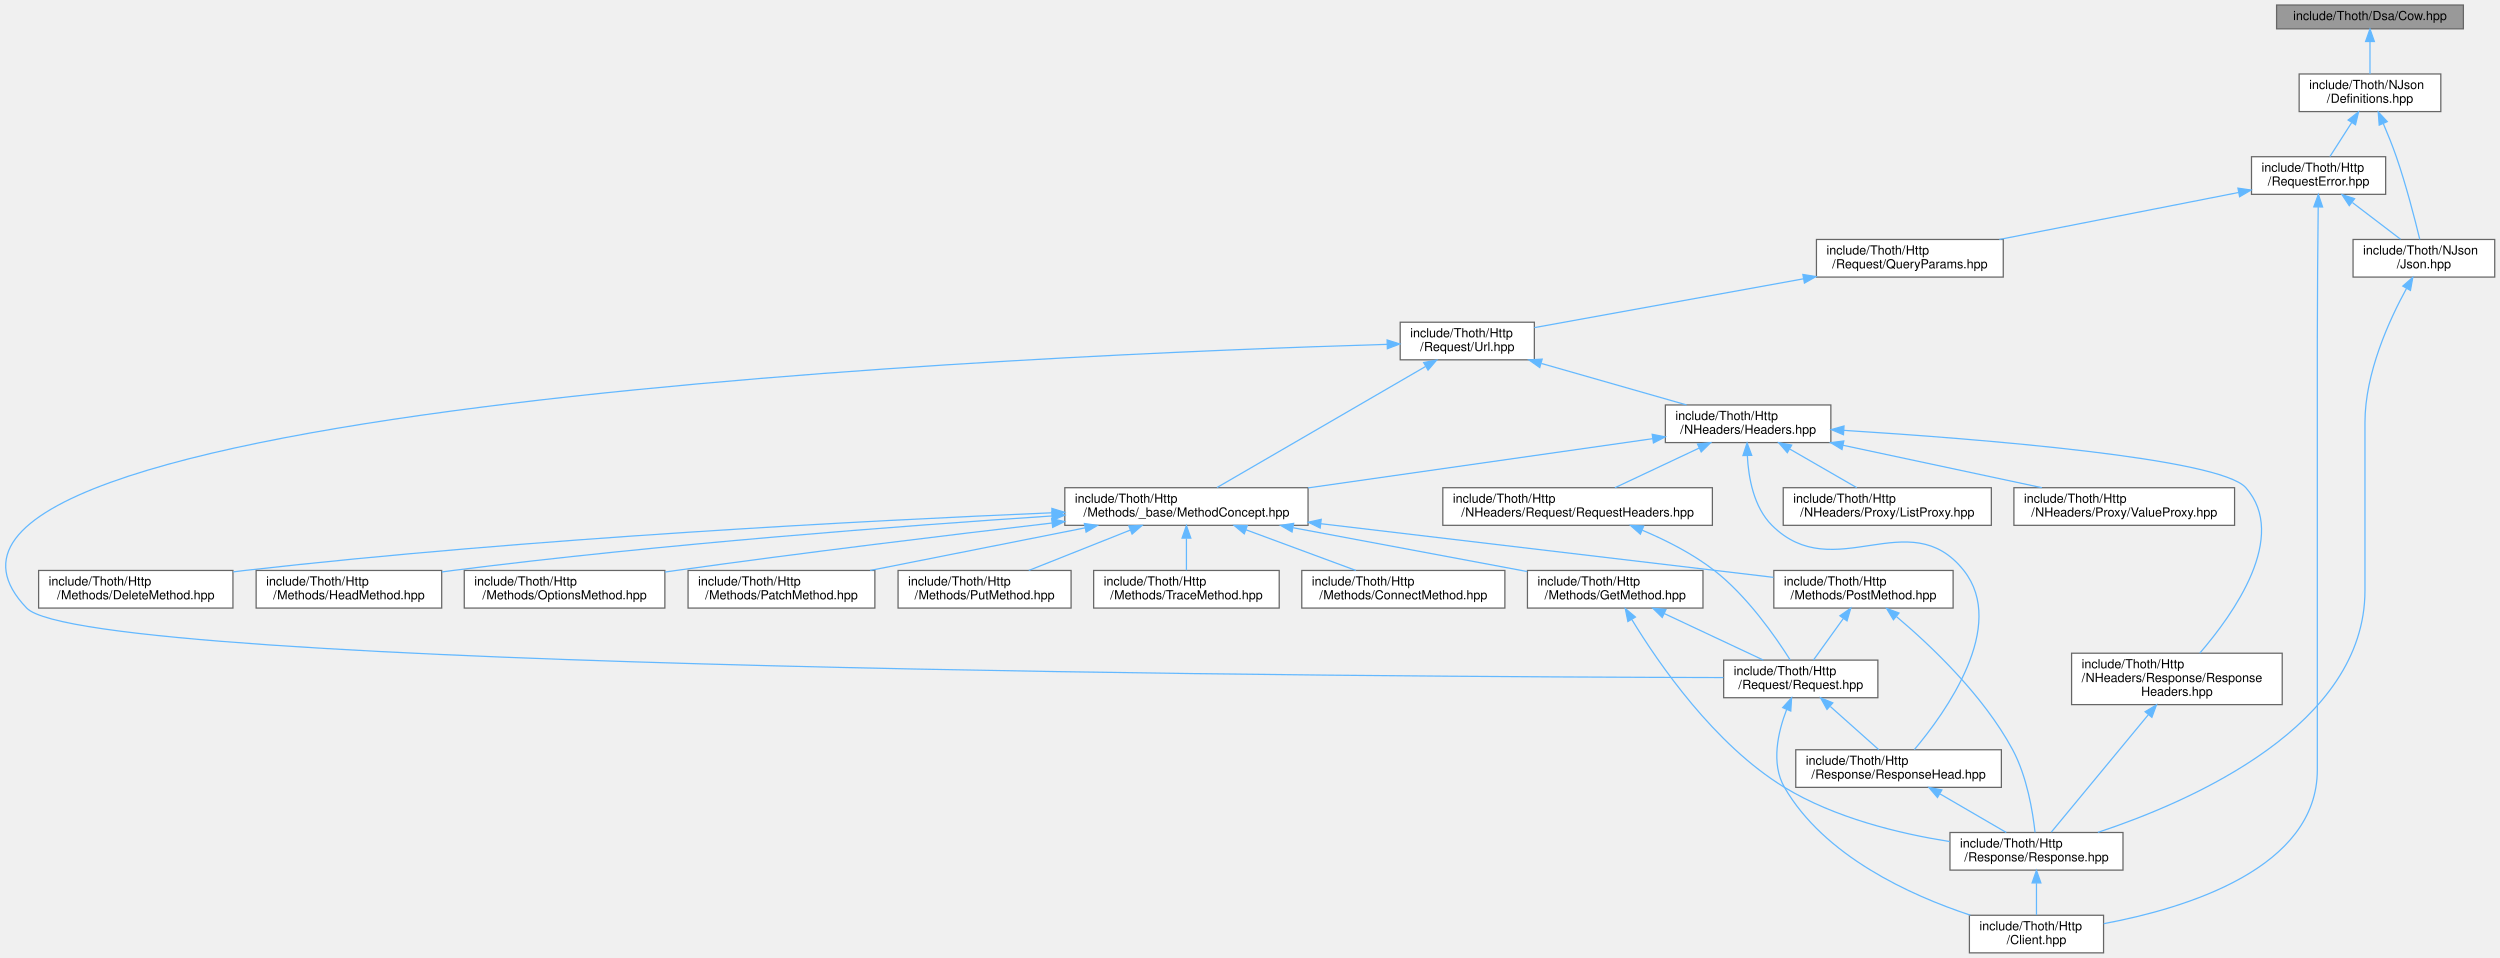
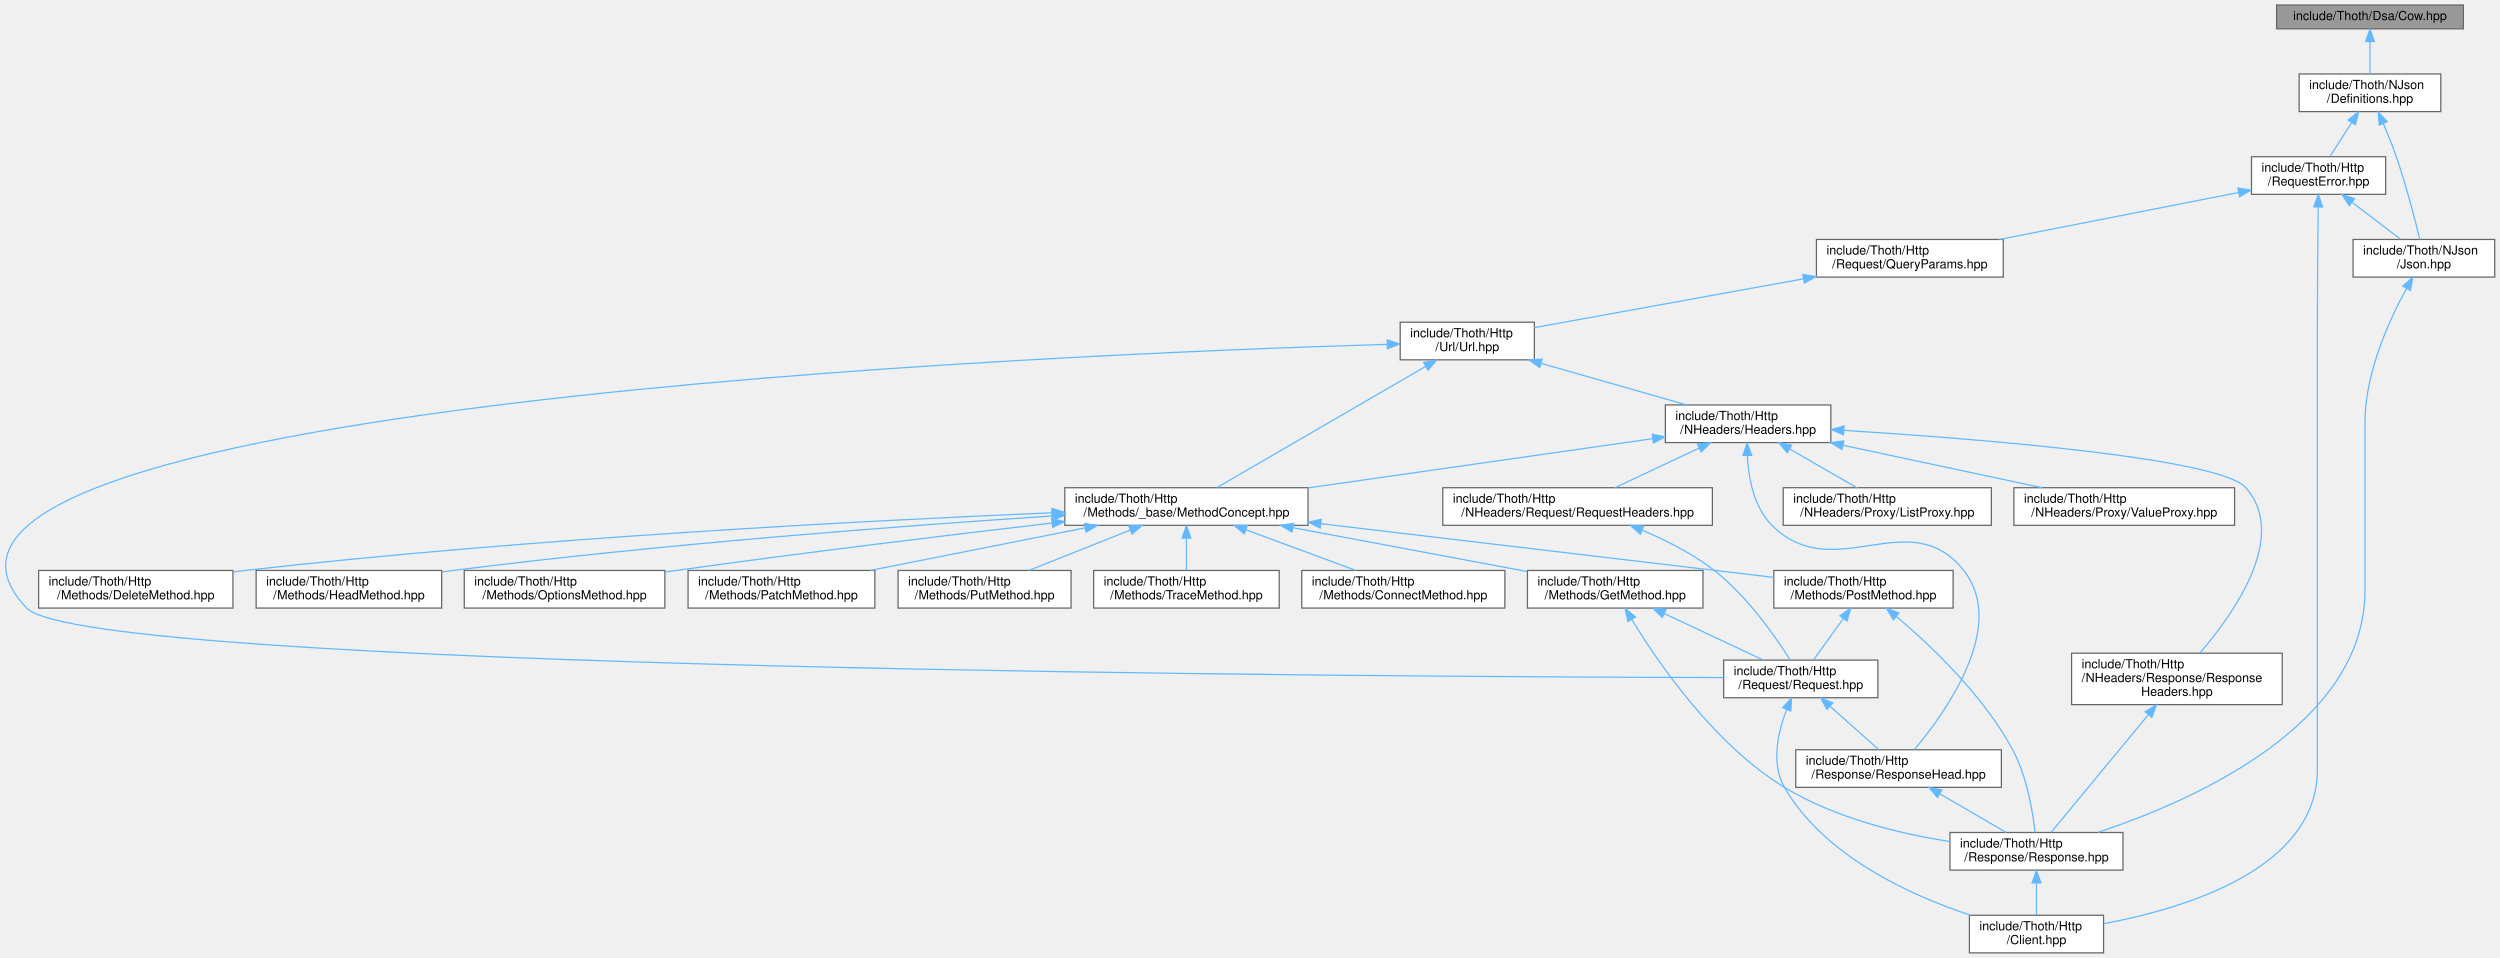
<svg xmlns="http://www.w3.org/2000/svg" xmlns:xlink="http://www.w3.org/1999/xlink" width="1994pt" height="764pt" viewBox="0.00 0.00 1993.59 764.00">
  <g id="graph0" class="graph" transform="scale(1 1) rotate(0) translate(4 760)">
    <g id="Node000001" class="node">
      <g id="a_Node000001">
        <a xlink:title=" ">
          <polygon fill="#999999" stroke="#666666" points="1960.59,-756 1811.59,-756 1811.59,-737 1960.59,-737 1960.59,-756" />
          <text text-anchor="middle" x="1886.09" y="-744" font-family="Helvetica,sans-Serif" font-size="10.00">include/Thoth/Dsa/Cow.hpp</text>
        </a>
      </g>
    </g>
    <g id="Node000002" class="node">
      <g id="a_Node000002">
        <a xlink:href="_definitions_8hpp.html" target="_top" xlink:title=" ">
          <polygon fill="white" stroke="#666666" points="1942.59,-701 1829.59,-701 1829.59,-671 1942.59,-671 1942.59,-701" />
          <text text-anchor="start" x="1837.59" y="-689" font-family="Helvetica,sans-Serif" font-size="10.00">include/Thoth/NJson</text>
          <text text-anchor="middle" x="1886.09" y="-678" font-family="Helvetica,sans-Serif" font-size="10.00">/Definitions.hpp</text>
        </a>
      </g>
    </g>
    <g id="edge1_Node000001_Node000002" class="edge">
      <g id="a_edge1_Node000001_Node000002">
        <a xlink:title=" ">
          <path fill="none" stroke="#63b8ff" d="M1886.09,-726.65C1886.09,-718.36 1886.09,-708.78 1886.09,-701.11" />
          <polygon fill="#63b8ff" stroke="#63b8ff" points="1882.59,-726.87 1886.09,-736.87 1889.59,-726.87 1882.59,-726.87" />
        </a>
      </g>
    </g>
    <g id="Node000003" class="node">
      <g id="a_Node000003">
        <a xlink:href="_request_error_8hpp.html" target="_top" xlink:title=" ">
          <polygon fill="white" stroke="#666666" points="1898.59,-635 1791.59,-635 1791.59,-605 1898.59,-605 1898.59,-635" />
          <text text-anchor="start" x="1799.59" y="-623" font-family="Helvetica,sans-Serif" font-size="10.00">include/Thoth/Http</text>
          <text text-anchor="middle" x="1845.09" y="-612" font-family="Helvetica,sans-Serif" font-size="10.00">/RequestError.hpp</text>
        </a>
      </g>
    </g>
    <g id="edge2_Node000002_Node000003" class="edge">
      <g id="a_edge2_Node000002_Node000003">
        <a xlink:title=" ">
          <path fill="none" stroke="#63b8ff" d="M1871.51,-662.24C1865.72,-653.21 1859.25,-643.11 1854.16,-635.16" />
          <polygon fill="#63b8ff" stroke="#63b8ff" points="1868.64,-664.26 1876.99,-670.8 1874.54,-660.49 1868.64,-664.26" />
        </a>
      </g>
    </g>
    <g id="Node000025" class="node">
      <g id="a_Node000025">
        <a xlink:href="_json_8hpp.html" target="_top" xlink:title=" ">
          <polygon fill="white" stroke="#666666" points="1985.59,-569 1872.59,-569 1872.59,-539 1985.59,-539 1985.59,-569" />
          <text text-anchor="start" x="1880.59" y="-557" font-family="Helvetica,sans-Serif" font-size="10.00">include/Thoth/NJson</text>
          <text text-anchor="middle" x="1929.09" y="-546" font-family="Helvetica,sans-Serif" font-size="10.00">/Json.hpp</text>
        </a>
      </g>
    </g>
    <g id="edge36_Node000002_Node000025" class="edge">
      <g id="a_edge36_Node000002_Node000025">
        <a xlink:title=" ">
          <path fill="none" stroke="#63b8ff" d="M1896.75,-661.36C1900.28,-653.11 1904.07,-643.73 1907.09,-635 1914.95,-612.27 1921.92,-585.15 1925.81,-569.04" />
          <polygon fill="#63b8ff" stroke="#63b8ff" points="1893.45,-660.19 1892.65,-670.75 1899.86,-662.99 1893.45,-660.19" />
        </a>
      </g>
    </g>
    <g id="Node000004" class="node">
      <g id="a_Node000004">
        <a xlink:href="_client_8hpp.html" target="_top" xlink:title=" ">
          <polygon fill="white" stroke="#666666" points="1673.59,-30 1566.59,-30 1566.59,0 1673.59,0 1673.59,-30" />
          <text text-anchor="start" x="1574.59" y="-18" font-family="Helvetica,sans-Serif" font-size="10.00">include/Thoth/Http</text>
          <text text-anchor="middle" x="1620.09" y="-7" font-family="Helvetica,sans-Serif" font-size="10.00">/Client.hpp</text>
        </a>
      </g>
    </g>
    <g id="edge3_Node000003_Node000004" class="edge">
      <g id="a_edge3_Node000003_Node000004">
        <a xlink:title=" ">
          <path fill="none" stroke="#63b8ff" d="M1844.79,-594.86C1844.49,-568.76 1844.09,-525.93 1844.09,-489 1844.09,-489 1844.09,-489 1844.09,-146 1844.09,-67.54 1740.01,-35.64 1673.74,-23.28" />
          <polygon fill="#63b8ff" stroke="#63b8ff" points="1841.29,-595 1844.91,-604.96 1848.29,-594.92 1841.29,-595" />
        </a>
      </g>
    </g>
    <g id="Node000005" class="node">
      <g id="a_Node000005">
        <a xlink:href="_query_params_8hpp.html" target="_top" xlink:title=" ">
          <polygon fill="white" stroke="#666666" points="1593.59,-569 1444.59,-569 1444.59,-539 1593.59,-539 1593.59,-569" />
          <text text-anchor="start" x="1452.59" y="-557" font-family="Helvetica,sans-Serif" font-size="10.00">include/Thoth/Http</text>
          <text text-anchor="middle" x="1519.09" y="-546" font-family="Helvetica,sans-Serif" font-size="10.00">/Request/QueryParams.hpp</text>
        </a>
      </g>
    </g>
    <g id="edge4_Node000003_Node000005" class="edge">
      <g id="a_edge4_Node000003_Node000005">
        <a xlink:title=" ">
          <path fill="none" stroke="#63b8ff" d="M1781.3,-606.48C1726.44,-595.71 1647.37,-580.19 1590.42,-569" />
          <polygon fill="#63b8ff" stroke="#63b8ff" points="1780.77,-609.94 1791.25,-608.43 1782.11,-603.07 1780.77,-609.94" />
        </a>
      </g>
    </g>
    <g id="edge34_Node000003_Node000025" class="edge">
      <g id="a_edge34_Node000003_Node000025">
        <a xlink:title=" ">
          <path fill="none" stroke="#63b8ff" d="M1872.02,-598.48C1884.57,-588.91 1899.2,-577.77 1910.5,-569.16" />
          <polygon fill="#63b8ff" stroke="#63b8ff" points="1869.56,-595.95 1863.73,-604.8 1873.8,-601.52 1869.56,-595.95" />
        </a>
      </g>
    </g>
    <g id="Node000006" class="node">
      <g id="a_Node000006">
        <a xlink:href="_url_8hpp.html" target="_top" xlink:title=" ">
          <polygon fill="white" stroke="#666666" points="1219.59,-503 1112.59,-503 1112.59,-473 1219.59,-473 1219.59,-503" />
          <text text-anchor="start" x="1120.59" y="-491" font-family="Helvetica,sans-Serif" font-size="10.00">include/Thoth/Http</text>
-           <text text-anchor="middle" x="1166.09" y="-480" font-family="Helvetica,sans-Serif" font-size="10.00">/Request/Url.hpp</text>
+           <text text-anchor="middle" x="1166.09" y="-480" font-family="Helvetica,sans-Serif" font-size="10.00">/Url/Url.hpp</text>
        </a>
      </g>
    </g>
    <g id="edge5_Node000005_Node000006" class="edge">
      <g id="a_edge5_Node000005_Node000006">
        <a xlink:title=" ">
          <path fill="none" stroke="#63b8ff" d="M1434.14,-537.6C1367.41,-525.5 1276.52,-509.02 1219.59,-498.7" />
          <polygon fill="#63b8ff" stroke="#63b8ff" points="1433.76,-541.09 1444.22,-539.43 1435.01,-534.2 1433.76,-541.09" />
        </a>
      </g>
    </g>
    <g id="Node000007" class="node">
      <g id="a_Node000007">
        <a xlink:href="_method_concept_8hpp.html" target="_top" xlink:title=" ">
          <polygon fill="white" stroke="#666666" points="1039.09,-371 845.09,-371 845.09,-341 1039.09,-341 1039.09,-371" />
          <text text-anchor="start" x="853.09" y="-359" font-family="Helvetica,sans-Serif" font-size="10.00">include/Thoth/Http</text>
          <text text-anchor="middle" x="942.09" y="-348" font-family="Helvetica,sans-Serif" font-size="10.00">/Methods/_base/MethodConcept.hpp</text>
        </a>
      </g>
    </g>
    <g id="edge6_Node000006_Node000007" class="edge">
      <g id="a_edge6_Node000006_Node000007">
        <a xlink:title=" ">
          <path fill="none" stroke="#63b8ff" d="M1132.81,-467.69C1087.31,-441.28 1006.74,-394.53 966.45,-371.14" />
          <polygon fill="#63b8ff" stroke="#63b8ff" points="1131.28,-470.85 1141.69,-472.84 1134.8,-464.79 1131.28,-470.85" />
        </a>
      </g>
    </g>
    <g id="Node000011" class="node">
      <g id="a_Node000011">
        <a xlink:href="_request_8hpp.html" target="_top" xlink:title=" ">
          <polygon fill="white" stroke="#666666" points="1493.59,-233.5 1370.59,-233.5 1370.59,-203.5 1493.59,-203.5 1493.59,-233.5" />
          <text text-anchor="start" x="1378.59" y="-221.5" font-family="Helvetica,sans-Serif" font-size="10.00">include/Thoth/Http</text>
          <text text-anchor="middle" x="1432.09" y="-210.5" font-family="Helvetica,sans-Serif" font-size="10.00">/Request/Request.hpp</text>
        </a>
      </g>
    </g>
    <g id="edge33_Node000006_Node000011" class="edge">
      <g id="a_edge33_Node000006_Node000011">
        <a xlink:title=" ">
          <path fill="none" stroke="#63b8ff" d="M1102.09,-485.35C838.91,-477.51 -138.91,-437.24 17.09,-275 64.61,-225.57 1104.2,-220.14 1370.43,-219.57" />
          <polygon fill="#63b8ff" stroke="#63b8ff" points="1102.15,-488.86 1112.25,-485.65 1102.36,-481.86 1102.15,-488.86" />
        </a>
      </g>
    </g>
    <g id="Node000020" class="node">
      <g id="a_Node000020">
        <a xlink:href="_headers_8hpp.html" target="_top" xlink:title=" ">
          <polygon fill="white" stroke="#666666" points="1456.09,-437 1324.09,-437 1324.09,-407 1456.09,-407 1456.09,-437" />
          <text text-anchor="start" x="1332.09" y="-425" font-family="Helvetica,sans-Serif" font-size="10.00">include/Thoth/Http</text>
          <text text-anchor="middle" x="1390.09" y="-414" font-family="Helvetica,sans-Serif" font-size="10.00">/NHeaders/Headers.hpp</text>
        </a>
      </g>
    </g>
    <g id="edge24_Node000006_Node000020" class="edge">
      <g id="a_edge24_Node000006_Node000020">
        <a xlink:title=" ">
          <path fill="none" stroke="#63b8ff" d="M1225.16,-470.12C1261.28,-459.8 1306.93,-446.76 1341.04,-437.01" />
          <polygon fill="#63b8ff" stroke="#63b8ff" points="1223.9,-466.84 1215.24,-472.95 1225.82,-473.57 1223.9,-466.84" />
        </a>
      </g>
    </g>
    <g id="Node000008" class="node">
      <g id="a_Node000008">
        <a xlink:href="_connect_method_8hpp.html" target="_top" xlink:title=" ">
          <polygon fill="white" stroke="#666666" points="1196.09,-305 1034.09,-305 1034.09,-275 1196.09,-275 1196.09,-305" />
          <text text-anchor="start" x="1042.09" y="-293" font-family="Helvetica,sans-Serif" font-size="10.00">include/Thoth/Http</text>
          <text text-anchor="middle" x="1115.09" y="-282" font-family="Helvetica,sans-Serif" font-size="10.00">/Methods/ConnectMethod.hpp</text>
        </a>
      </g>
    </g>
    <g id="edge7_Node000007_Node000008" class="edge">
      <g id="a_edge7_Node000007_Node000008">
        <a xlink:title=" ">
          <path fill="none" stroke="#63b8ff" d="M989.51,-337.46C1017.11,-327.25 1051.43,-314.55 1077.21,-305.01" />
          <polygon fill="#63b8ff" stroke="#63b8ff" points="988.22,-334.2 980.05,-340.95 990.64,-340.77 988.22,-334.2" />
        </a>
      </g>
    </g>
    <g id="Node000009" class="node">
      <g id="a_Node000009">
        <a xlink:href="_delete_method_8hpp.html" target="_top" xlink:title=" ">
          <polygon fill="white" stroke="#666666" points="181.59,-305 26.59,-305 26.59,-275 181.59,-275 181.59,-305" />
          <text text-anchor="start" x="34.59" y="-293" font-family="Helvetica,sans-Serif" font-size="10.00">include/Thoth/Http</text>
          <text text-anchor="middle" x="104.09" y="-282" font-family="Helvetica,sans-Serif" font-size="10.00">/Methods/DeleteMethod.hpp</text>
        </a>
      </g>
    </g>
    <g id="edge8_Node000007_Node000009" class="edge">
      <g id="a_edge8_Node000007_Node000009">
        <a xlink:title=" ">
          <path fill="none" stroke="#63b8ff" d="M834.61,-350.99C688.58,-344.83 419.47,-330.92 191.09,-305 188.05,-304.65 184.95,-304.28 181.82,-303.88" />
          <polygon fill="#63b8ff" stroke="#63b8ff" points="834.77,-354.5 844.91,-351.42 835.06,-347.51 834.77,-354.5" />
        </a>
      </g>
    </g>
    <g id="Node000010" class="node">
      <g id="a_Node000010">
        <a xlink:href="_get_method_8hpp.html" target="_top" xlink:title=" ">
          <polygon fill="white" stroke="#666666" points="1354.09,-305 1214.09,-305 1214.09,-275 1354.09,-275 1354.09,-305" />
          <text text-anchor="start" x="1222.09" y="-293" font-family="Helvetica,sans-Serif" font-size="10.00">include/Thoth/Http</text>
          <text text-anchor="middle" x="1284.09" y="-282" font-family="Helvetica,sans-Serif" font-size="10.00">/Methods/GetMethod.hpp</text>
        </a>
      </g>
    </g>
    <g id="edge9_Node000007_Node000010" class="edge">
      <g id="a_edge9_Node000007_Node000010">
        <a xlink:title=" ">
          <path fill="none" stroke="#63b8ff" d="M1027.3,-339.05C1084.81,-328.29 1159.8,-314.26 1213.87,-304.14" />
          <polygon fill="#63b8ff" stroke="#63b8ff" points="1026.32,-335.68 1017.14,-340.95 1027.61,-342.56 1026.32,-335.68" />
        </a>
      </g>
    </g>
    <g id="Node000014" class="node">
      <g id="a_Node000014">
        <a xlink:href="_head_method_8hpp.html" target="_top" xlink:title=" ">
          <polygon fill="white" stroke="#666666" points="348.09,-305 200.09,-305 200.09,-275 348.09,-275 348.09,-305" />
          <text text-anchor="start" x="208.09" y="-293" font-family="Helvetica,sans-Serif" font-size="10.00">include/Thoth/Http</text>
          <text text-anchor="middle" x="274.09" y="-282" font-family="Helvetica,sans-Serif" font-size="10.00">/Methods/HeadMethod.hpp</text>
        </a>
      </g>
    </g>
    <g id="edge16_Node000007_Node000014" class="edge">
      <g id="a_edge16_Node000007_Node000014">
        <a xlink:title=" ">
          <path fill="none" stroke="#63b8ff" d="M834.97,-348.48C717.45,-340.72 523.39,-326.1 357.09,-305 354.19,-304.63 351.23,-304.24 348.25,-303.82" />
          <polygon fill="#63b8ff" stroke="#63b8ff" points="834.84,-351.98 845.04,-349.15 835.3,-345 834.84,-351.98" />
        </a>
      </g>
    </g>
    <g id="Node000015" class="node">
      <g id="a_Node000015">
        <a xlink:href="_options_method_8hpp.html" target="_top" xlink:title=" ">
          <polygon fill="white" stroke="#666666" points="526.09,-305 366.09,-305 366.09,-275 526.09,-275 526.09,-305" />
          <text text-anchor="start" x="374.09" y="-293" font-family="Helvetica,sans-Serif" font-size="10.00">include/Thoth/Http</text>
          <text text-anchor="middle" x="446.09" y="-282" font-family="Helvetica,sans-Serif" font-size="10.00">/Methods/OptionsMethod.hpp</text>
        </a>
      </g>
    </g>
    <g id="edge17_Node000007_Node000015" class="edge">
      <g id="a_edge17_Node000007_Node000015">
        <a xlink:title=" ">
          <path fill="none" stroke="#63b8ff" d="M834.83,-342.83C752.69,-333.26 636.61,-319.22 535.09,-305 532.14,-304.59 529.15,-304.16 526.12,-303.72" />
          <polygon fill="#63b8ff" stroke="#63b8ff" points="834.59,-346.32 844.93,-344 835.4,-339.37 834.59,-346.32" />
        </a>
      </g>
    </g>
    <g id="Node000016" class="node">
      <g id="a_Node000016">
        <a xlink:href="_patch_method_8hpp.html" target="_top" xlink:title=" ">
          <polygon fill="white" stroke="#666666" points="693.59,-305 544.59,-305 544.59,-275 693.59,-275 693.59,-305" />
          <text text-anchor="start" x="552.59" y="-293" font-family="Helvetica,sans-Serif" font-size="10.00">include/Thoth/Http</text>
          <text text-anchor="middle" x="619.09" y="-282" font-family="Helvetica,sans-Serif" font-size="10.00">/Methods/PatchMethod.hpp</text>
        </a>
      </g>
    </g>
    <g id="edge18_Node000007_Node000016" class="edge">
      <g id="a_edge18_Node000007_Node000016">
        <a xlink:title=" ">
          <path fill="none" stroke="#63b8ff" d="M861.21,-338.98C808.49,-328.53 740.36,-315.03 689.8,-305.01" />
          <polygon fill="#63b8ff" stroke="#63b8ff" points="860.71,-342.44 871.2,-340.95 862.07,-335.58 860.71,-342.44" />
        </a>
      </g>
    </g>
    <g id="Node000017" class="node">
      <g id="a_Node000017">
        <a xlink:href="_post_method_8hpp.html" target="_top" xlink:title=" ">
          <polygon fill="white" stroke="#666666" points="1553.59,-305 1410.59,-305 1410.59,-275 1553.59,-275 1553.59,-305" />
          <text text-anchor="start" x="1418.59" y="-293" font-family="Helvetica,sans-Serif" font-size="10.00">include/Thoth/Http</text>
          <text text-anchor="middle" x="1482.09" y="-282" font-family="Helvetica,sans-Serif" font-size="10.00">/Methods/PostMethod.hpp</text>
        </a>
      </g>
    </g>
    <g id="edge19_Node000007_Node000017" class="edge">
      <g id="a_edge19_Node000007_Node000017">
        <a xlink:title=" ">
          <path fill="none" stroke="#63b8ff" d="M1049.43,-342.28C1156.47,-329.59 1317.86,-310.46 1410.28,-299.51" />
          <polygon fill="#63b8ff" stroke="#63b8ff" points="1048.77,-338.83 1039.25,-343.48 1049.59,-345.78 1048.77,-338.83" />
        </a>
      </g>
    </g>
    <g id="Node000018" class="node">
      <g id="a_Node000018">
        <a xlink:href="_put_method_8hpp.html" target="_top" xlink:title=" ">
          <polygon fill="white" stroke="#666666" points="850.09,-305 712.09,-305 712.09,-275 850.09,-275 850.09,-305" />
          <text text-anchor="start" x="720.09" y="-293" font-family="Helvetica,sans-Serif" font-size="10.00">include/Thoth/Http</text>
          <text text-anchor="middle" x="781.09" y="-282" font-family="Helvetica,sans-Serif" font-size="10.00">/Methods/PutMethod.hpp</text>
        </a>
      </g>
    </g>
    <g id="edge22_Node000007_Node000018" class="edge">
      <g id="a_edge22_Node000007_Node000018">
        <a xlink:title=" ">
          <path fill="none" stroke="#63b8ff" d="M897.28,-337.19C871.71,-327.02 840.12,-314.47 816.34,-305.01" />
          <polygon fill="#63b8ff" stroke="#63b8ff" points="896.17,-340.51 906.75,-340.95 898.75,-334.01 896.17,-340.51" />
        </a>
      </g>
    </g>
    <g id="Node000019" class="node">
      <g id="a_Node000019">
        <a xlink:href="_trace_method_8hpp.html" target="_top" xlink:title=" ">
          <polygon fill="white" stroke="#666666" points="1016.09,-305 868.09,-305 868.09,-275 1016.09,-275 1016.09,-305" />
          <text text-anchor="start" x="876.09" y="-293" font-family="Helvetica,sans-Serif" font-size="10.00">include/Thoth/Http</text>
          <text text-anchor="middle" x="942.09" y="-282" font-family="Helvetica,sans-Serif" font-size="10.00">/Methods/TraceMethod.hpp</text>
        </a>
      </g>
    </g>
    <g id="edge23_Node000007_Node000019" class="edge">
      <g id="a_edge23_Node000007_Node000019">
        <a xlink:title=" ">
          <path fill="none" stroke="#63b8ff" d="M942.09,-330.54C942.09,-321.96 942.09,-312.61 942.09,-305.16" />
          <polygon fill="#63b8ff" stroke="#63b8ff" points="938.59,-330.8 942.09,-340.8 945.59,-330.8 938.59,-330.8" />
        </a>
      </g>
    </g>
    <g id="edge10_Node000010_Node000011" class="edge">
      <g id="a_edge10_Node000010_Node000011">
        <a xlink:title=" ">
          <path fill="none" stroke="#63b8ff" d="M1323.16,-270.65C1347.91,-259.03 1379.42,-244.23 1402.18,-233.54" />
          <polygon fill="#63b8ff" stroke="#63b8ff" points="1321.6,-267.52 1314.04,-274.94 1324.57,-273.85 1321.6,-267.52" />
        </a>
      </g>
    </g>
    <g id="Node000013" class="node">
      <g id="a_Node000013">
        <a xlink:href="_response_8hpp.html" target="_top" xlink:title=" ">
          <polygon fill="white" stroke="#666666" points="1689.09,-96 1551.09,-96 1551.09,-66 1689.09,-66 1689.09,-96" />
          <text text-anchor="start" x="1559.09" y="-84" font-family="Helvetica,sans-Serif" font-size="10.00">include/Thoth/Http</text>
          <text text-anchor="middle" x="1620.09" y="-73" font-family="Helvetica,sans-Serif" font-size="10.00">/Response/Response.hpp</text>
        </a>
      </g>
    </g>
    <g id="edge15_Node000010_Node000013" class="edge">
      <g id="a_edge15_Node000010_Node000013">
        <a xlink:title=" ">
          <path fill="none" stroke="#63b8ff" d="M1297.43,-265.7C1318.59,-230.95 1363.23,-166 1419.09,-132 1459.02,-107.69 1510.22,-95.18 1550.96,-88.75" />
          <polygon fill="#63b8ff" stroke="#63b8ff" points="1294.21,-264.27 1292.1,-274.65 1300.22,-267.85 1294.21,-264.27" />
        </a>
      </g>
    </g>
    <g id="edge11_Node000011_Node000004" class="edge">
      <g id="a_edge11_Node000011_Node000004">
        <a xlink:title=" ">
          <path fill="none" stroke="#63b8ff" d="M1420.87,-194.21C1413.89,-176.11 1408.13,-150.98 1419.09,-132 1450.72,-77.22 1519.15,-46 1567.35,-30.05" />
          <polygon fill="#63b8ff" stroke="#63b8ff" points="1417.66,-195.61 1424.78,-203.46 1424.11,-192.88 1417.66,-195.61" />
        </a>
      </g>
    </g>
    <g id="Node000012" class="node">
      <g id="a_Node000012">
        <a xlink:href="_response_head_8hpp.html" target="_top" xlink:title=" ">
          <polygon fill="white" stroke="#666666" points="1592.09,-162 1428.09,-162 1428.09,-132 1592.09,-132 1592.09,-162" />
          <text text-anchor="start" x="1436.09" y="-150" font-family="Helvetica,sans-Serif" font-size="10.00">include/Thoth/Http</text>
          <text text-anchor="middle" x="1510.09" y="-139" font-family="Helvetica,sans-Serif" font-size="10.00">/Response/ResponseHead.hpp</text>
        </a>
      </g>
    </g>
    <g id="edge12_Node000011_Node000012" class="edge">
      <g id="a_edge12_Node000011_Node000012">
        <a xlink:title=" ">
          <path fill="none" stroke="#63b8ff" d="M1455.66,-196.49C1468.18,-185.34 1483.23,-171.93 1494.32,-162.04" />
          <polygon fill="#63b8ff" stroke="#63b8ff" points="1453.01,-194.17 1447.87,-203.44 1457.66,-199.4 1453.01,-194.17" />
        </a>
      </g>
    </g>
    <g id="edge13_Node000012_Node000013" class="edge">
      <g id="a_edge13_Node000012_Node000013">
        <a xlink:title=" ">
          <path fill="none" stroke="#63b8ff" d="M1543.27,-126.69C1560.25,-116.82 1580.54,-105.01 1596,-96.01" />
          <polygon fill="#63b8ff" stroke="#63b8ff" points="1541.11,-123.9 1534.23,-131.95 1544.63,-129.95 1541.11,-123.9" />
        </a>
      </g>
    </g>
    <g id="edge14_Node000013_Node000004" class="edge">
      <g id="a_edge14_Node000013_Node000004">
        <a xlink:title=" ">
          <path fill="none" stroke="#63b8ff" d="M1620.09,-55.54C1620.09,-46.96 1620.09,-37.61 1620.09,-30.16" />
          <polygon fill="#63b8ff" stroke="#63b8ff" points="1616.59,-55.8 1620.09,-65.8 1623.59,-55.8 1616.59,-55.8" />
        </a>
      </g>
    </g>
    <g id="edge20_Node000017_Node000011" class="edge">
      <g id="a_edge20_Node000017_Node000011">
        <a xlink:title=" ">
          <path fill="none" stroke="#63b8ff" d="M1466.05,-266.71C1458.21,-255.82 1449.03,-243.05 1442.19,-233.54" />
          <polygon fill="#63b8ff" stroke="#63b8ff" points="1463.29,-268.86 1471.97,-274.94 1468.97,-264.77 1463.29,-268.86" />
        </a>
      </g>
    </g>
    <g id="edge21_Node000017_Node000013" class="edge">
      <g id="a_edge21_Node000017_Node000013">
        <a xlink:title=" ">
          <path fill="none" stroke="#63b8ff" d="M1508.5,-268.13C1535.84,-245.07 1577.76,-205.42 1601.09,-162 1612.5,-140.75 1617.13,-112.69 1618.95,-96.08" />
          <polygon fill="#63b8ff" stroke="#63b8ff" points="1505.99,-265.66 1500.52,-274.73 1510.45,-271.05 1505.99,-265.66" />
        </a>
      </g>
    </g>
    <g id="edge25_Node000020_Node000007" class="edge">
      <g id="a_edge25_Node000020_Node000007">
        <a xlink:title=" ">
          <path fill="none" stroke="#63b8ff" d="M1314.03,-410.13C1238.23,-399.31 1121.54,-382.64 1039.11,-370.86" />
          <polygon fill="#63b8ff" stroke="#63b8ff" points="1313.59,-413.61 1323.98,-411.56 1314.58,-406.68 1313.59,-413.61" />
        </a>
      </g>
    </g>
    <g id="edge32_Node000020_Node000012" class="edge">
      <g id="a_edge32_Node000020_Node000012">
        <a xlink:title=" ">
          <path fill="none" stroke="#63b8ff" d="M1389.47,-396.53C1390.38,-378.78 1394.61,-355.45 1409.09,-341 1458.53,-291.66 1518.71,-359.76 1562.09,-305 1597.2,-260.66 1547.48,-191.59 1522.69,-162.11" />
          <polygon fill="#63b8ff" stroke="#63b8ff" points="1385.97,-396.66 1389.27,-406.73 1392.97,-396.8 1385.97,-396.66" />
        </a>
      </g>
    </g>
    <g id="Node000021" class="node">
      <g id="a_Node000021">
        <a xlink:href="_list_proxy_8hpp.html" target="_top" xlink:title=" ">
          <polygon fill="white" stroke="#666666" points="1584.09,-371 1418.09,-371 1418.09,-341 1584.09,-341 1584.09,-371" />
          <text text-anchor="start" x="1426.09" y="-359" font-family="Helvetica,sans-Serif" font-size="10.00">include/Thoth/Http</text>
          <text text-anchor="middle" x="1501.09" y="-348" font-family="Helvetica,sans-Serif" font-size="10.00">/NHeaders/Proxy/ListProxy.hpp</text>
        </a>
      </g>
    </g>
    <g id="edge26_Node000020_Node000021" class="edge">
      <g id="a_edge26_Node000020_Node000021">
        <a xlink:title=" ">
          <path fill="none" stroke="#63b8ff" d="M1423.57,-401.69C1440.7,-391.82 1461.18,-380.01 1476.78,-371.01" />
          <polygon fill="#63b8ff" stroke="#63b8ff" points="1421.36,-398.93 1414.44,-406.95 1424.86,-404.99 1421.36,-398.93" />
        </a>
      </g>
    </g>
    <g id="Node000022" class="node">
      <g id="a_Node000022">
        <a xlink:href="_value_proxy_8hpp.html" target="_top" xlink:title=" ">
          <polygon fill="white" stroke="#666666" points="1778.09,-371 1602.09,-371 1602.09,-341 1778.09,-341 1778.09,-371" />
          <text text-anchor="start" x="1610.09" y="-359" font-family="Helvetica,sans-Serif" font-size="10.00">include/Thoth/Http</text>
          <text text-anchor="middle" x="1690.09" y="-348" font-family="Helvetica,sans-Serif" font-size="10.00">/NHeaders/Proxy/ValueProxy.hpp</text>
        </a>
      </g>
    </g>
    <g id="edge27_Node000020_Node000022" class="edge">
      <g id="a_edge27_Node000020_Node000022">
        <a xlink:title=" ">
          <path fill="none" stroke="#63b8ff" d="M1465.81,-404.84C1514.69,-394.42 1577.64,-380.99 1624.4,-371.01" />
          <polygon fill="#63b8ff" stroke="#63b8ff" points="1464.97,-401.45 1455.92,-406.95 1466.43,-408.29 1464.97,-401.45" />
        </a>
      </g>
    </g>
    <g id="Node000023" class="node">
      <g id="a_Node000023">
        <a xlink:href="_request_headers_8hpp.html" target="_top" xlink:title=" ">
          <polygon fill="white" stroke="#666666" points="1361.59,-371 1146.59,-371 1146.59,-341 1361.59,-341 1361.59,-371" />
          <text text-anchor="start" x="1154.59" y="-359" font-family="Helvetica,sans-Serif" font-size="10.00">include/Thoth/Http</text>
          <text text-anchor="middle" x="1254.09" y="-348" font-family="Helvetica,sans-Serif" font-size="10.00">/NHeaders/Request/RequestHeaders.hpp</text>
        </a>
      </g>
    </g>
    <g id="edge28_Node000020_Node000023" class="edge">
      <g id="a_edge28_Node000020_Node000023">
        <a xlink:title=" ">
          <path fill="none" stroke="#63b8ff" d="M1351.09,-402.65C1329.7,-392.58 1303.6,-380.3 1283.86,-371.01" />
          <polygon fill="#63b8ff" stroke="#63b8ff" points="1349.7,-405.86 1360.24,-406.95 1352.68,-399.53 1349.7,-405.86" />
        </a>
      </g>
    </g>
    <g id="Node000024" class="node">
      <g id="a_Node000024">
        <a xlink:href="_response_headers_8hpp.html" target="_top" xlink:title=" ">
          <polygon fill="white" stroke="#666666" points="1816.09,-239 1648.09,-239 1648.09,-198 1816.09,-198 1816.09,-239" />
          <text text-anchor="start" x="1656.09" y="-227" font-family="Helvetica,sans-Serif" font-size="10.00">include/Thoth/Http</text>
          <text text-anchor="start" x="1656.09" y="-216" font-family="Helvetica,sans-Serif" font-size="10.00">/NHeaders/Response/Response</text>
          <text text-anchor="middle" x="1732.09" y="-205" font-family="Helvetica,sans-Serif" font-size="10.00">Headers.hpp</text>
        </a>
      </g>
    </g>
    <g id="edge30_Node000020_Node000024" class="edge">
      <g id="a_edge30_Node000020_Node000024">
        <a xlink:title=" ">
          <path fill="none" stroke="#63b8ff" d="M1466.38,-416.75C1575.73,-409.87 1766.25,-394.62 1787.09,-371 1821.33,-332.18 1777.36,-270.35 1750.33,-239.04" />
          <polygon fill="#63b8ff" stroke="#63b8ff" points="1466.14,-413.26 1456.38,-417.37 1466.58,-420.24 1466.14,-413.26" />
        </a>
      </g>
    </g>
    <g id="edge29_Node000023_Node000011" class="edge">
      <g id="a_edge29_Node000023_Node000011">
        <a xlink:title=" ">
          <path fill="none" stroke="#63b8ff" d="M1305.69,-337.09C1324.82,-329.02 1346,-318.28 1363.09,-305 1389.44,-284.51 1412,-252.08 1423.65,-233.61" />
          <polygon fill="#63b8ff" stroke="#63b8ff" points="1304.14,-333.95 1296.2,-340.96 1306.78,-340.43 1304.14,-333.95" />
        </a>
      </g>
    </g>
    <g id="edge31_Node000024_Node000013" class="edge">
      <g id="a_edge31_Node000024_Node000013">
        <a xlink:title=" ">
          <path fill="none" stroke="#63b8ff" d="M1709.24,-189.86C1685.8,-161.5 1650.25,-118.5 1631.93,-96.33" />
          <polygon fill="#63b8ff" stroke="#63b8ff" points="1706.73,-192.32 1715.8,-197.8 1712.13,-187.86 1706.73,-192.32" />
        </a>
      </g>
    </g>
    <g id="edge35_Node000025_Node000013" class="edge">
      <g id="a_edge35_Node000025_Node000013">
        <a xlink:title=" ">
          <path fill="none" stroke="#63b8ff" d="M1915.25,-529.97C1901.38,-504.66 1882.09,-462.37 1882.09,-423 1882.09,-423 1882.09,-423 1882.09,-289 1882.09,-181.61 1744.89,-121.25 1669.06,-96.09" />
          <polygon fill="#63b8ff" stroke="#63b8ff" points="1912.27,-531.82 1920.25,-538.79 1918.36,-528.37 1912.27,-531.82" />
        </a>
      </g>
    </g>
  </g>
</svg>
